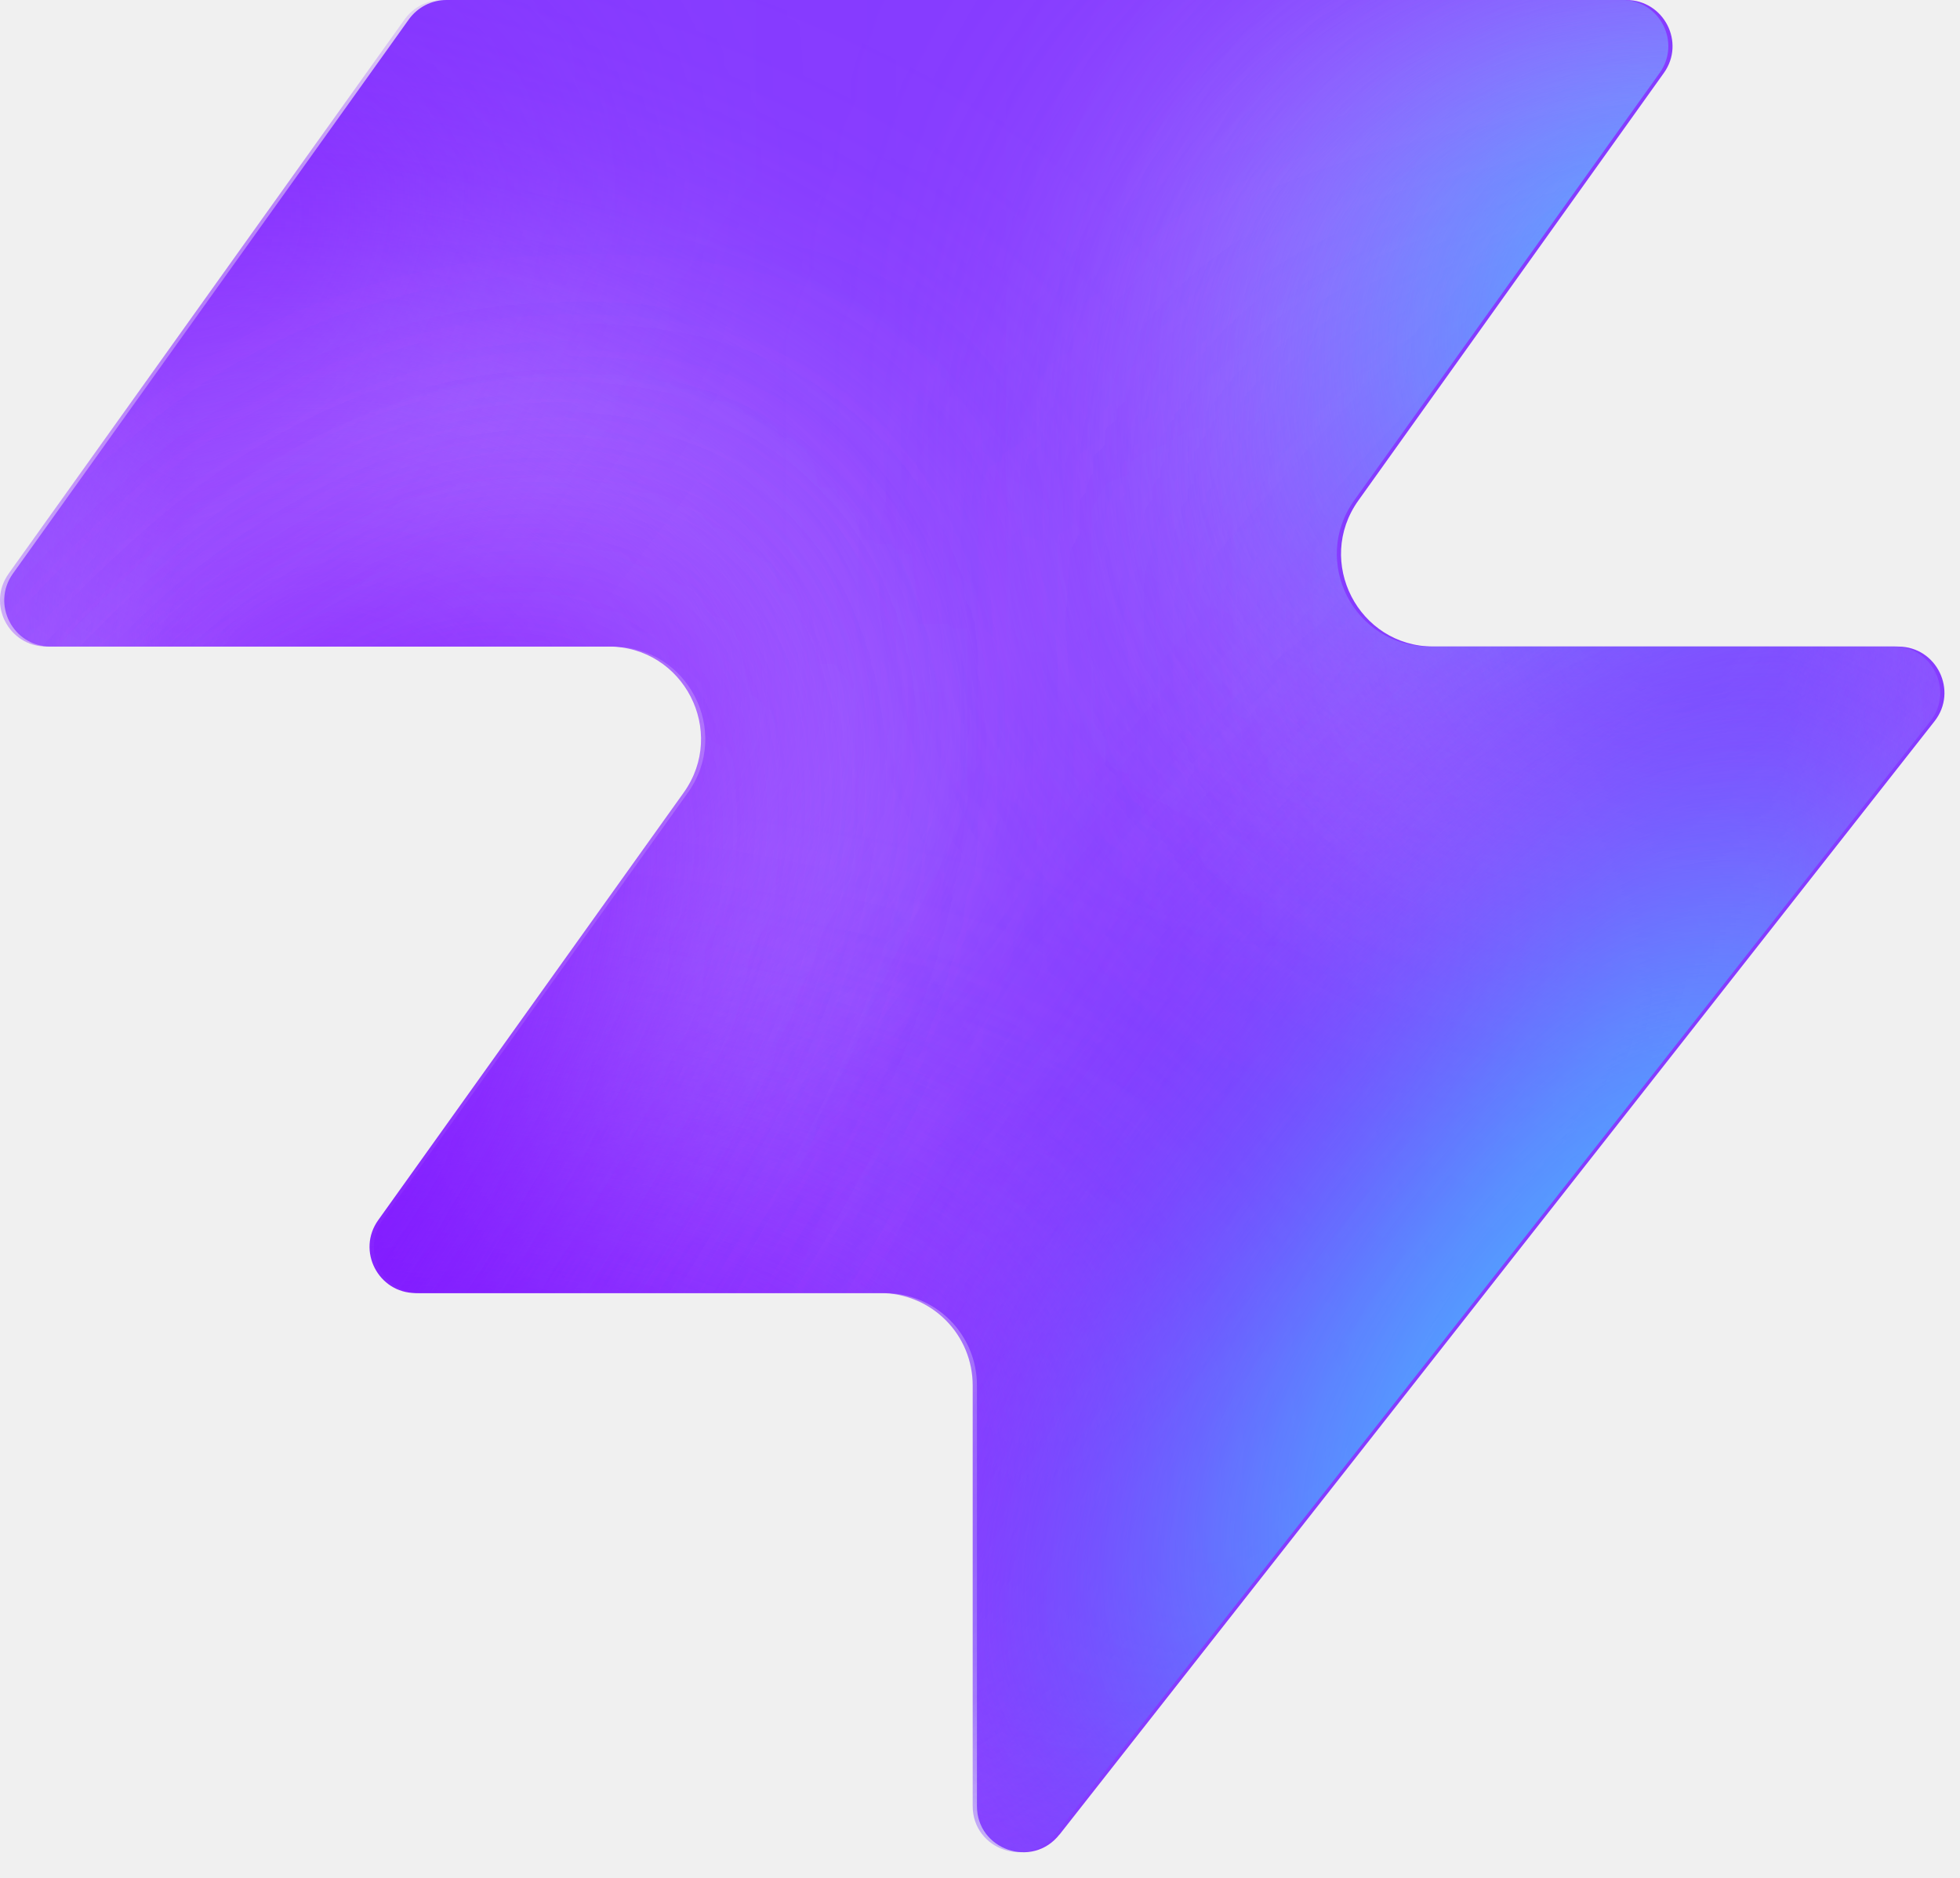
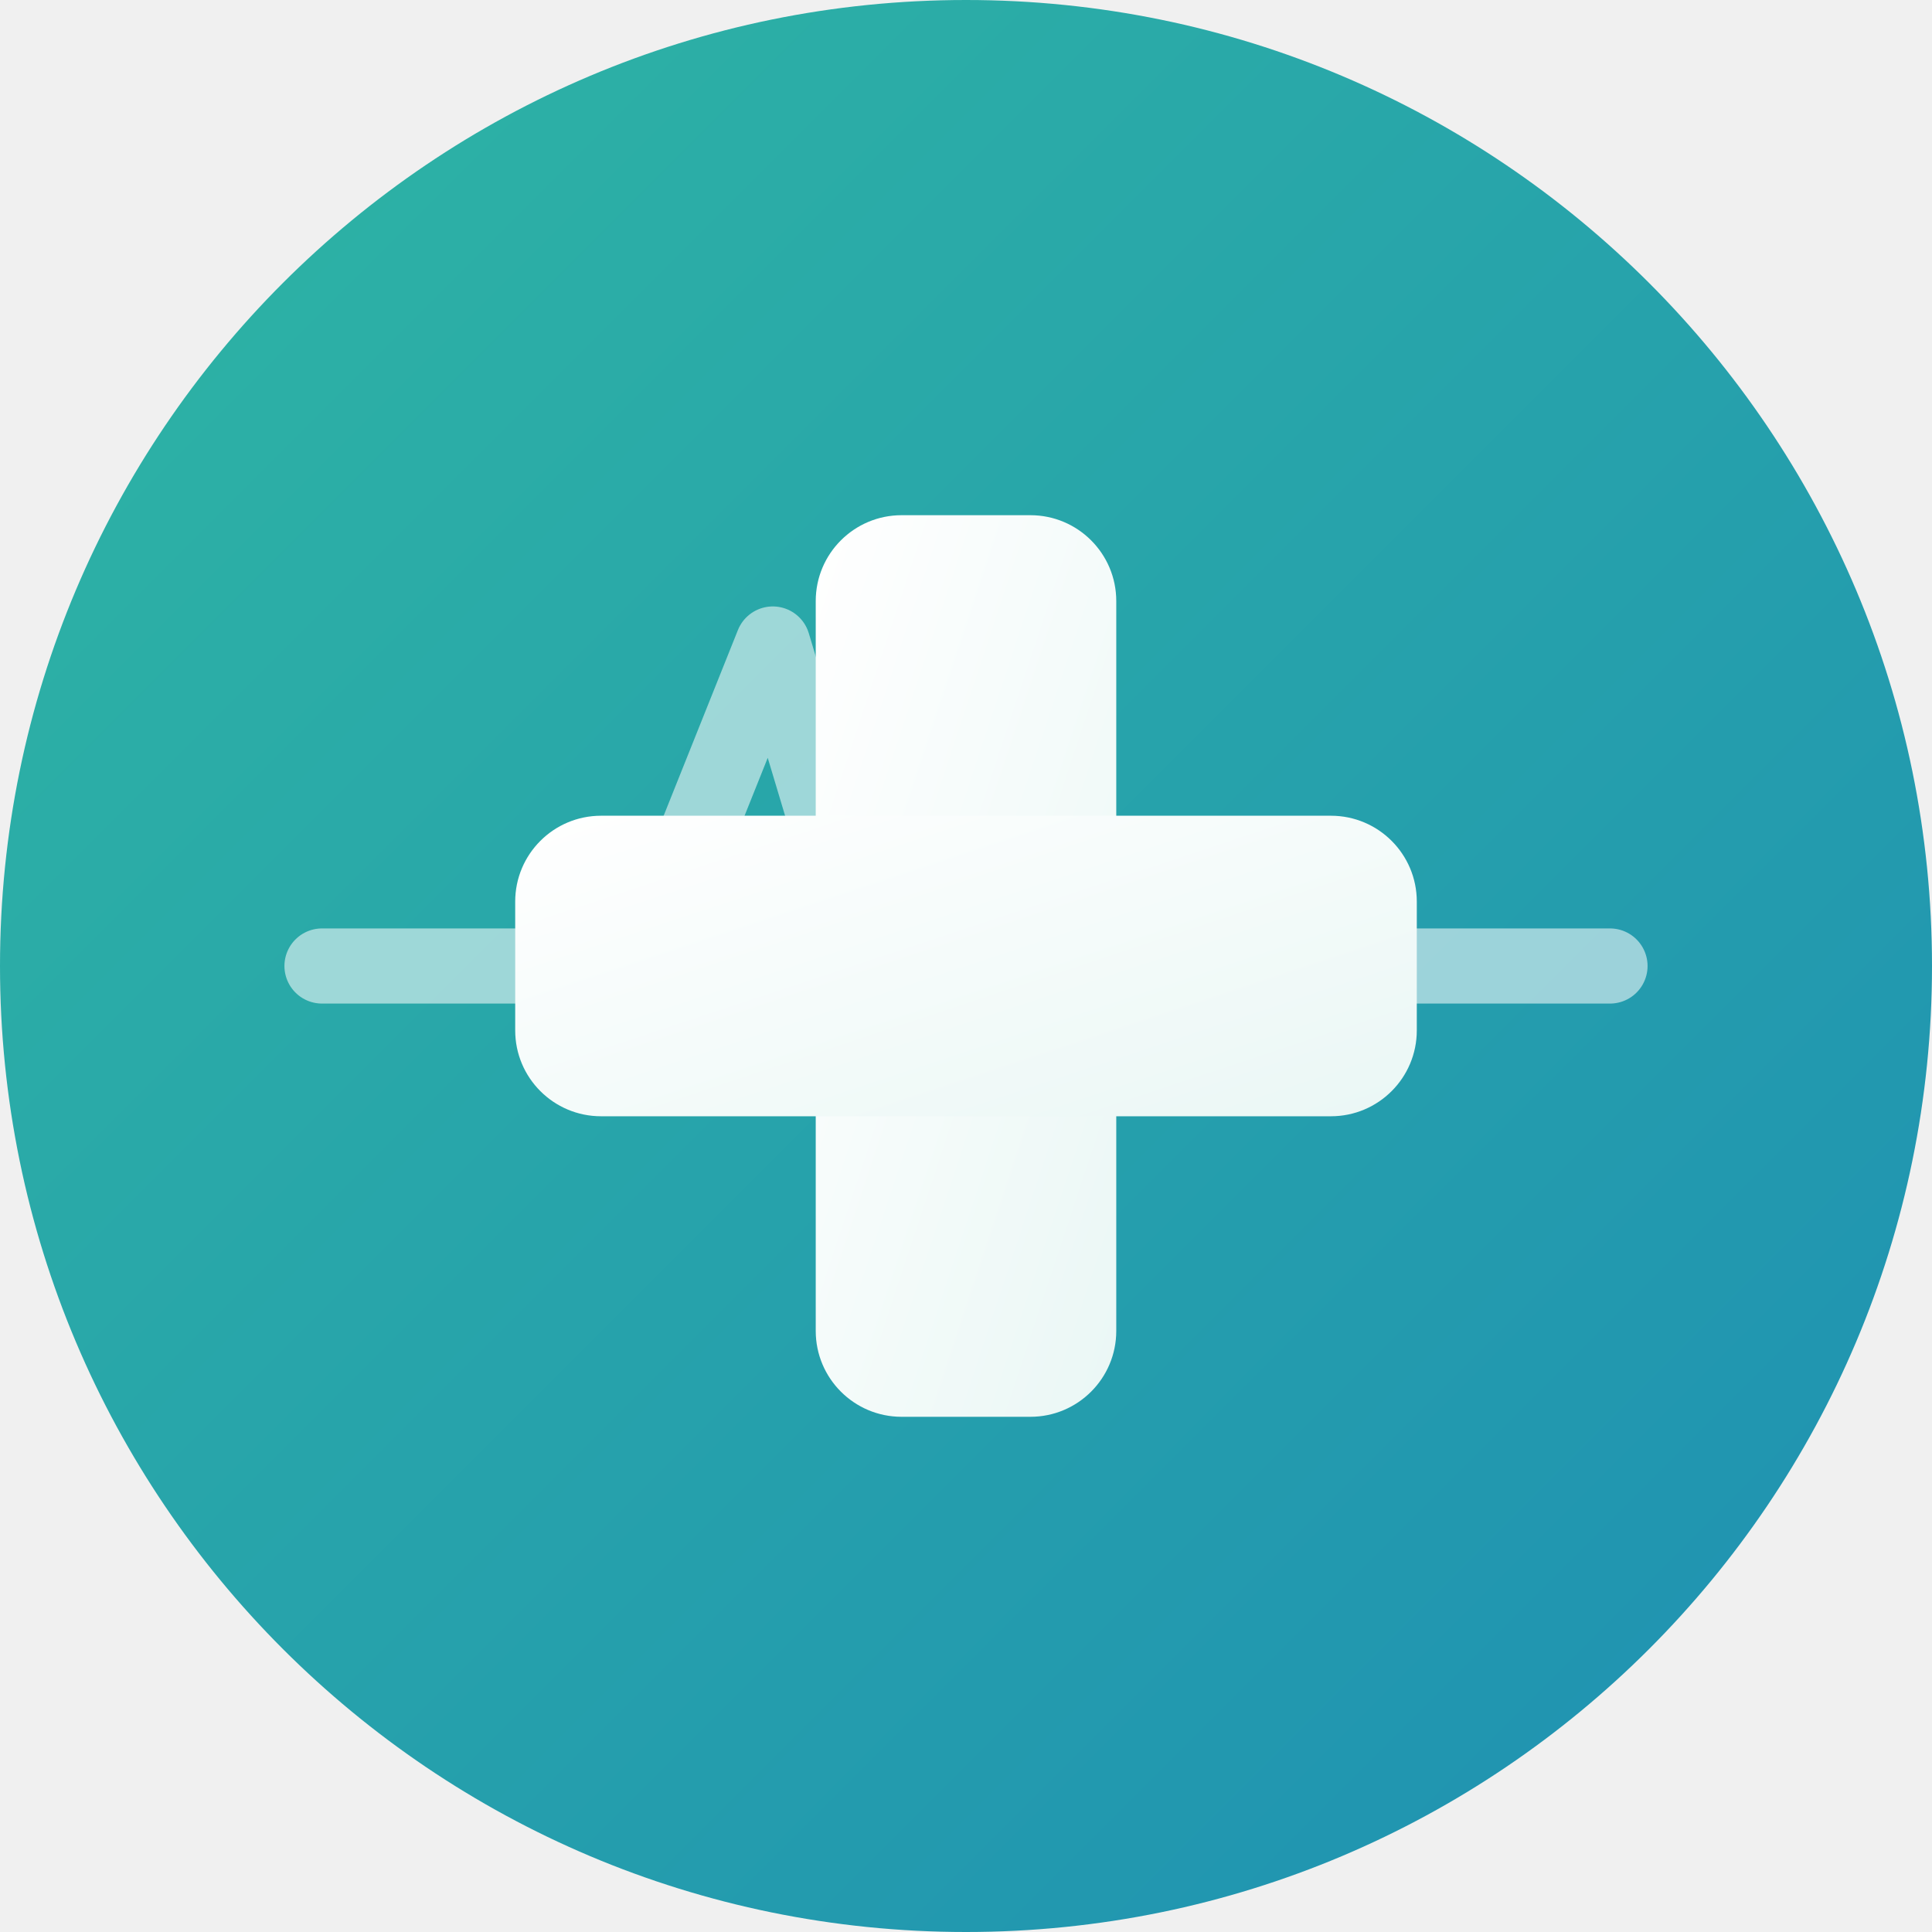
- <svg xmlns="http://www.w3.org/2000/svg" width="48" height="46" fill="none" viewBox="0 0 48 46">
-   <path fill="#863bff" d="M25.946 44.938c-.664.845-2.021.375-2.021-.698V33.937a2.26 2.26 0 0 0-2.262-2.262H10.287c-.92 0-1.456-1.04-.92-1.788l7.48-10.471c1.07-1.497 0-3.578-1.842-3.578H1.237c-.92 0-1.456-1.04-.92-1.788L10.013.474c.214-.297.556-.474.92-.474h28.894c.92 0 1.456 1.04.92 1.788l-7.48 10.471c-1.07 1.498 0 3.579 1.842 3.579h11.377c.943 0 1.473 1.088.89 1.83L25.947 44.94z" style="fill:#863bff;fill:color(display-p3 .525 .23 1);fill-opacity:1" />
-   <mask id="a" width="48" height="46" x="0" y="0" maskUnits="userSpaceOnUse" style="mask-type:alpha">
-     <path fill="#000" d="M25.842 44.938c-.664.844-2.021.375-2.021-.698V33.937a2.26 2.26 0 0 0-2.262-2.262H10.183c-.92 0-1.456-1.04-.92-1.788l7.48-10.471c1.07-1.498 0-3.579-1.842-3.579H1.133c-.92 0-1.456-1.04-.92-1.787L9.91.473c.214-.297.556-.474.92-.474h28.894c.92 0 1.456 1.04.92 1.788l-7.48 10.471c-1.07 1.498 0 3.578 1.842 3.578h11.377c.943 0 1.473 1.088.89 1.832L25.843 44.94z" style="fill:#000;fill-opacity:1" />
-   </mask>
-   <g mask="url(#a)">
-     <g filter="url(#b)">
-       <ellipse cx="5.508" cy="14.704" fill="#ede6ff" rx="5.508" ry="14.704" style="fill:#ede6ff;fill:color(display-p3 .927 .903 1);fill-opacity:1" transform="matrix(.00324 1 1 -.00324 -4.47 31.516)" />
-     </g>
-     <g filter="url(#c)">
-       <ellipse cx="10.399" cy="29.851" fill="#ede6ff" rx="10.399" ry="29.851" style="fill:#ede6ff;fill:color(display-p3 .927 .903 1);fill-opacity:1" transform="matrix(.00324 1 1 -.00324 -39.328 7.883)" />
-     </g>
-     <g filter="url(#d)">
-       <ellipse cx="5.508" cy="30.487" fill="#7e14ff" rx="5.508" ry="30.487" style="fill:#7e14ff;fill:color(display-p3 .492 .077 1);fill-opacity:1" transform="rotate(89.814 -25.913 -14.639)scale(1 -1)" />
-     </g>
-     <g filter="url(#e)">
-       <ellipse cx="5.508" cy="30.599" fill="#7e14ff" rx="5.508" ry="30.599" style="fill:#7e14ff;fill:color(display-p3 .492 .077 1);fill-opacity:1" transform="rotate(89.814 -32.644 -3.334)scale(1 -1)" />
-     </g>
-     <g filter="url(#f)">
-       <ellipse cx="5.508" cy="30.599" fill="#7e14ff" rx="5.508" ry="30.599" style="fill:#7e14ff;fill:color(display-p3 .492 .077 1);fill-opacity:1" transform="matrix(.00324 1 1 -.00324 -34.34 30.47)" />
-     </g>
-     <g filter="url(#g)">
-       <ellipse cx="14.072" cy="22.078" fill="#ede6ff" rx="14.072" ry="22.078" style="fill:#ede6ff;fill:color(display-p3 .927 .903 1);fill-opacity:1" transform="rotate(93.35 24.506 48.493)scale(-1 1)" />
-     </g>
-     <g filter="url(#h)">
-       <ellipse cx="3.47" cy="21.501" fill="#7e14ff" rx="3.47" ry="21.501" style="fill:#7e14ff;fill:color(display-p3 .492 .077 1);fill-opacity:1" transform="rotate(89.009 28.708 47.59)scale(-1 1)" />
-     </g>
-     <g filter="url(#i)">
-       <ellipse cx="3.47" cy="21.501" fill="#7e14ff" rx="3.47" ry="21.501" style="fill:#7e14ff;fill:color(display-p3 .492 .077 1);fill-opacity:1" transform="rotate(89.009 28.708 47.59)scale(-1 1)" />
-     </g>
-     <g filter="url(#j)">
-       <ellipse cx=".387" cy="8.972" fill="#7e14ff" rx="4.407" ry="29.108" style="fill:#7e14ff;fill:color(display-p3 .492 .077 1);fill-opacity:1" transform="rotate(39.51 .387 8.972)" />
-     </g>
-     <g filter="url(#k)">
-       <ellipse cx="47.523" cy="-6.092" fill="#7e14ff" rx="4.407" ry="29.108" style="fill:#7e14ff;fill:color(display-p3 .492 .077 1);fill-opacity:1" transform="rotate(37.892 47.523 -6.092)" />
-     </g>
-     <g filter="url(#l)">
-       <ellipse cx="41.412" cy="6.333" fill="#47bfff" rx="5.971" ry="9.665" style="fill:#47bfff;fill:color(display-p3 .28 .748 1);fill-opacity:1" transform="rotate(37.892 41.412 6.333)" />
-     </g>
-     <g filter="url(#m)">
-       <ellipse cx="-1.879" cy="38.332" fill="#7e14ff" rx="4.407" ry="29.108" style="fill:#7e14ff;fill:color(display-p3 .492 .077 1);fill-opacity:1" transform="rotate(37.892 -1.88 38.332)" />
-     </g>
-     <g filter="url(#n)">
-       <ellipse cx="-1.879" cy="38.332" fill="#7e14ff" rx="4.407" ry="29.108" style="fill:#7e14ff;fill:color(display-p3 .492 .077 1);fill-opacity:1" transform="rotate(37.892 -1.88 38.332)" />
-     </g>
-     <g filter="url(#o)">
-       <ellipse cx="35.651" cy="29.907" fill="#7e14ff" rx="4.407" ry="29.108" style="fill:#7e14ff;fill:color(display-p3 .492 .077 1);fill-opacity:1" transform="rotate(37.892 35.651 29.907)" />
-     </g>
-     <g filter="url(#p)">
-       <ellipse cx="38.418" cy="32.4" fill="#47bfff" rx="5.971" ry="15.297" style="fill:#47bfff;fill:color(display-p3 .28 .748 1);fill-opacity:1" transform="rotate(37.892 38.418 32.4)" />
-     </g>
+ <svg xmlns="http://www.w3.org/2000/svg" width="180" height="180" viewBox="0 0 180 180">
+   <defs>
+     <linearGradient id="bgGrad" x1="0%" y1="0%" x2="100%" y2="100%">
+       <stop offset="0%" stop-color="#2FB6A3" />
+       <stop offset="100%" stop-color="#1E8FB3" />
+     </linearGradient>
+     <linearGradient id="crossGrad" x1="0%" y1="0%" x2="100%" y2="100%">
+       <stop offset="0%" stop-color="#FFFFFF" />
+       <stop offset="100%" stop-color="#EAF7F5" />
+     </linearGradient>
+   </defs>
+   <circle cx="90" cy="90" r="90" fill="url(#bgGrad)" />
+   <path d="M30 90 H60 L72 60 L90 120 L104 90 H150" fill="none" stroke="#FFFFFF" stroke-width="7" stroke-linecap="round" stroke-linejoin="round" opacity="0.55" />
+   <g>
+     <rect x="76" y="48" width="28" height="84" rx="8" fill="url(#crossGrad)" />
+     <rect x="48" y="76" width="84" height="28" rx="8" fill="url(#crossGrad)" />
  </g>
-   <defs>
-     <filter id="b" width="60.045" height="41.654" x="-19.77" y="16.149" color-interpolation-filters="sRGB" filterUnits="userSpaceOnUse">
-       <feFlood flood-opacity="0" result="BackgroundImageFix" />
-       <feBlend in="SourceGraphic" in2="BackgroundImageFix" result="shape" />
-       <feGaussianBlur result="effect1_foregroundBlur_2002_17158" stdDeviation="7.659" />
-     </filter>
-     <filter id="c" width="90.34" height="51.437" x="-54.613" y="-7.533" color-interpolation-filters="sRGB" filterUnits="userSpaceOnUse">
-       <feFlood flood-opacity="0" result="BackgroundImageFix" />
-       <feBlend in="SourceGraphic" in2="BackgroundImageFix" result="shape" />
-       <feGaussianBlur result="effect1_foregroundBlur_2002_17158" stdDeviation="7.659" />
-     </filter>
-     <filter id="d" width="79.355" height="29.4" x="-49.64" y="2.03" color-interpolation-filters="sRGB" filterUnits="userSpaceOnUse">
-       <feFlood flood-opacity="0" result="BackgroundImageFix" />
-       <feBlend in="SourceGraphic" in2="BackgroundImageFix" result="shape" />
-       <feGaussianBlur result="effect1_foregroundBlur_2002_17158" stdDeviation="4.596" />
-     </filter>
-     <filter id="e" width="79.579" height="29.4" x="-45.045" y="20.029" color-interpolation-filters="sRGB" filterUnits="userSpaceOnUse">
-       <feFlood flood-opacity="0" result="BackgroundImageFix" />
-       <feBlend in="SourceGraphic" in2="BackgroundImageFix" result="shape" />
-       <feGaussianBlur result="effect1_foregroundBlur_2002_17158" stdDeviation="4.596" />
-     </filter>
-     <filter id="f" width="79.579" height="29.4" x="-43.513" y="21.178" color-interpolation-filters="sRGB" filterUnits="userSpaceOnUse">
-       <feFlood flood-opacity="0" result="BackgroundImageFix" />
-       <feBlend in="SourceGraphic" in2="BackgroundImageFix" result="shape" />
-       <feGaussianBlur result="effect1_foregroundBlur_2002_17158" stdDeviation="4.596" />
-     </filter>
-     <filter id="g" width="74.749" height="58.852" x="15.756" y="-17.901" color-interpolation-filters="sRGB" filterUnits="userSpaceOnUse">
-       <feFlood flood-opacity="0" result="BackgroundImageFix" />
-       <feBlend in="SourceGraphic" in2="BackgroundImageFix" result="shape" />
-       <feGaussianBlur result="effect1_foregroundBlur_2002_17158" stdDeviation="7.659" />
-     </filter>
-     <filter id="h" width="61.377" height="25.362" x="23.548" y="2.284" color-interpolation-filters="sRGB" filterUnits="userSpaceOnUse">
-       <feFlood flood-opacity="0" result="BackgroundImageFix" />
-       <feBlend in="SourceGraphic" in2="BackgroundImageFix" result="shape" />
-       <feGaussianBlur result="effect1_foregroundBlur_2002_17158" stdDeviation="4.596" />
-     </filter>
-     <filter id="i" width="61.377" height="25.362" x="23.548" y="2.284" color-interpolation-filters="sRGB" filterUnits="userSpaceOnUse">
-       <feFlood flood-opacity="0" result="BackgroundImageFix" />
-       <feBlend in="SourceGraphic" in2="BackgroundImageFix" result="shape" />
-       <feGaussianBlur result="effect1_foregroundBlur_2002_17158" stdDeviation="4.596" />
-     </filter>
-     <filter id="j" width="56.045" height="63.649" x="-27.636" y="-22.853" color-interpolation-filters="sRGB" filterUnits="userSpaceOnUse">
-       <feFlood flood-opacity="0" result="BackgroundImageFix" />
-       <feBlend in="SourceGraphic" in2="BackgroundImageFix" result="shape" />
-       <feGaussianBlur result="effect1_foregroundBlur_2002_17158" stdDeviation="4.596" />
-     </filter>
-     <filter id="k" width="54.814" height="64.646" x="20.116" y="-38.415" color-interpolation-filters="sRGB" filterUnits="userSpaceOnUse">
-       <feFlood flood-opacity="0" result="BackgroundImageFix" />
-       <feBlend in="SourceGraphic" in2="BackgroundImageFix" result="shape" />
-       <feGaussianBlur result="effect1_foregroundBlur_2002_17158" stdDeviation="4.596" />
-     </filter>
-     <filter id="l" width="33.541" height="35.313" x="24.641" y="-11.323" color-interpolation-filters="sRGB" filterUnits="userSpaceOnUse">
-       <feFlood flood-opacity="0" result="BackgroundImageFix" />
-       <feBlend in="SourceGraphic" in2="BackgroundImageFix" result="shape" />
-       <feGaussianBlur result="effect1_foregroundBlur_2002_17158" stdDeviation="4.596" />
-     </filter>
-     <filter id="m" width="54.814" height="64.646" x="-29.286" y="6.009" color-interpolation-filters="sRGB" filterUnits="userSpaceOnUse">
-       <feFlood flood-opacity="0" result="BackgroundImageFix" />
-       <feBlend in="SourceGraphic" in2="BackgroundImageFix" result="shape" />
-       <feGaussianBlur result="effect1_foregroundBlur_2002_17158" stdDeviation="4.596" />
-     </filter>
-     <filter id="n" width="54.814" height="64.646" x="-29.286" y="6.009" color-interpolation-filters="sRGB" filterUnits="userSpaceOnUse">
-       <feFlood flood-opacity="0" result="BackgroundImageFix" />
-       <feBlend in="SourceGraphic" in2="BackgroundImageFix" result="shape" />
-       <feGaussianBlur result="effect1_foregroundBlur_2002_17158" stdDeviation="4.596" />
-     </filter>
-     <filter id="o" width="54.814" height="64.646" x="8.244" y="-2.416" color-interpolation-filters="sRGB" filterUnits="userSpaceOnUse">
-       <feFlood flood-opacity="0" result="BackgroundImageFix" />
-       <feBlend in="SourceGraphic" in2="BackgroundImageFix" result="shape" />
-       <feGaussianBlur result="effect1_foregroundBlur_2002_17158" stdDeviation="4.596" />
-     </filter>
-     <filter id="p" width="39.409" height="43.623" x="18.713" y="10.588" color-interpolation-filters="sRGB" filterUnits="userSpaceOnUse">
-       <feFlood flood-opacity="0" result="BackgroundImageFix" />
-       <feBlend in="SourceGraphic" in2="BackgroundImageFix" result="shape" />
-       <feGaussianBlur result="effect1_foregroundBlur_2002_17158" stdDeviation="4.596" />
-     </filter>
-   </defs>
</svg>
